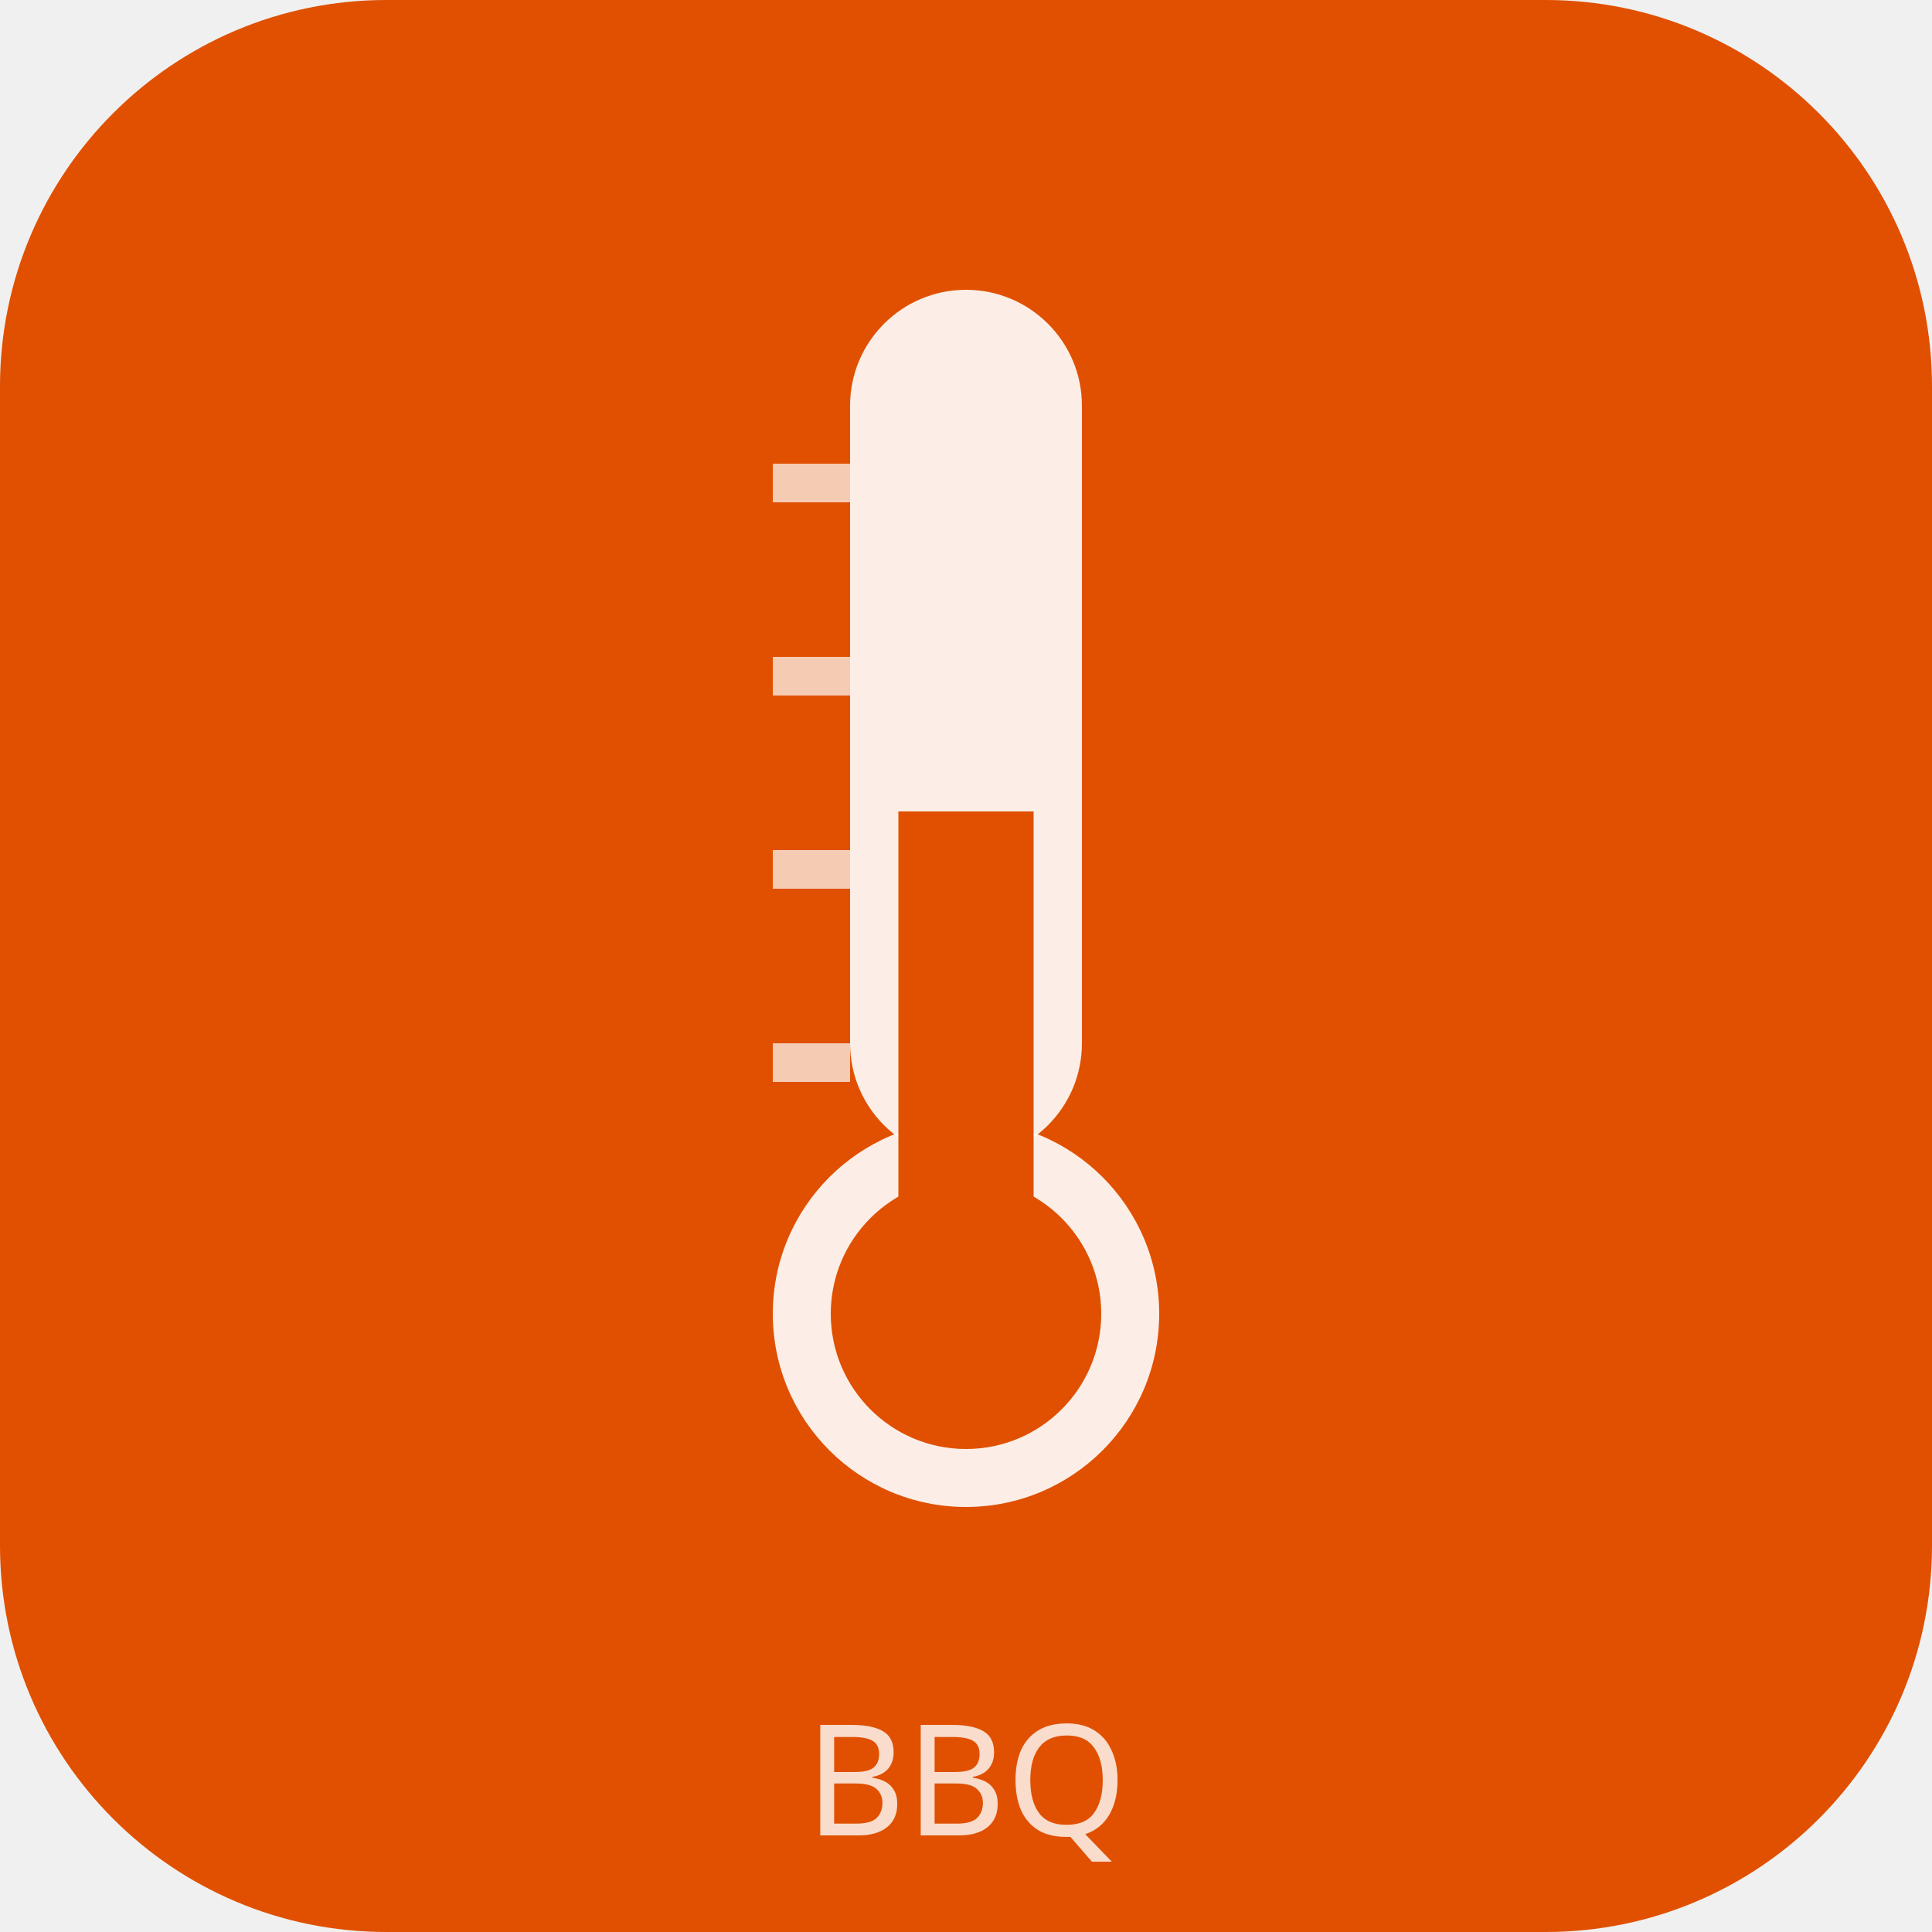
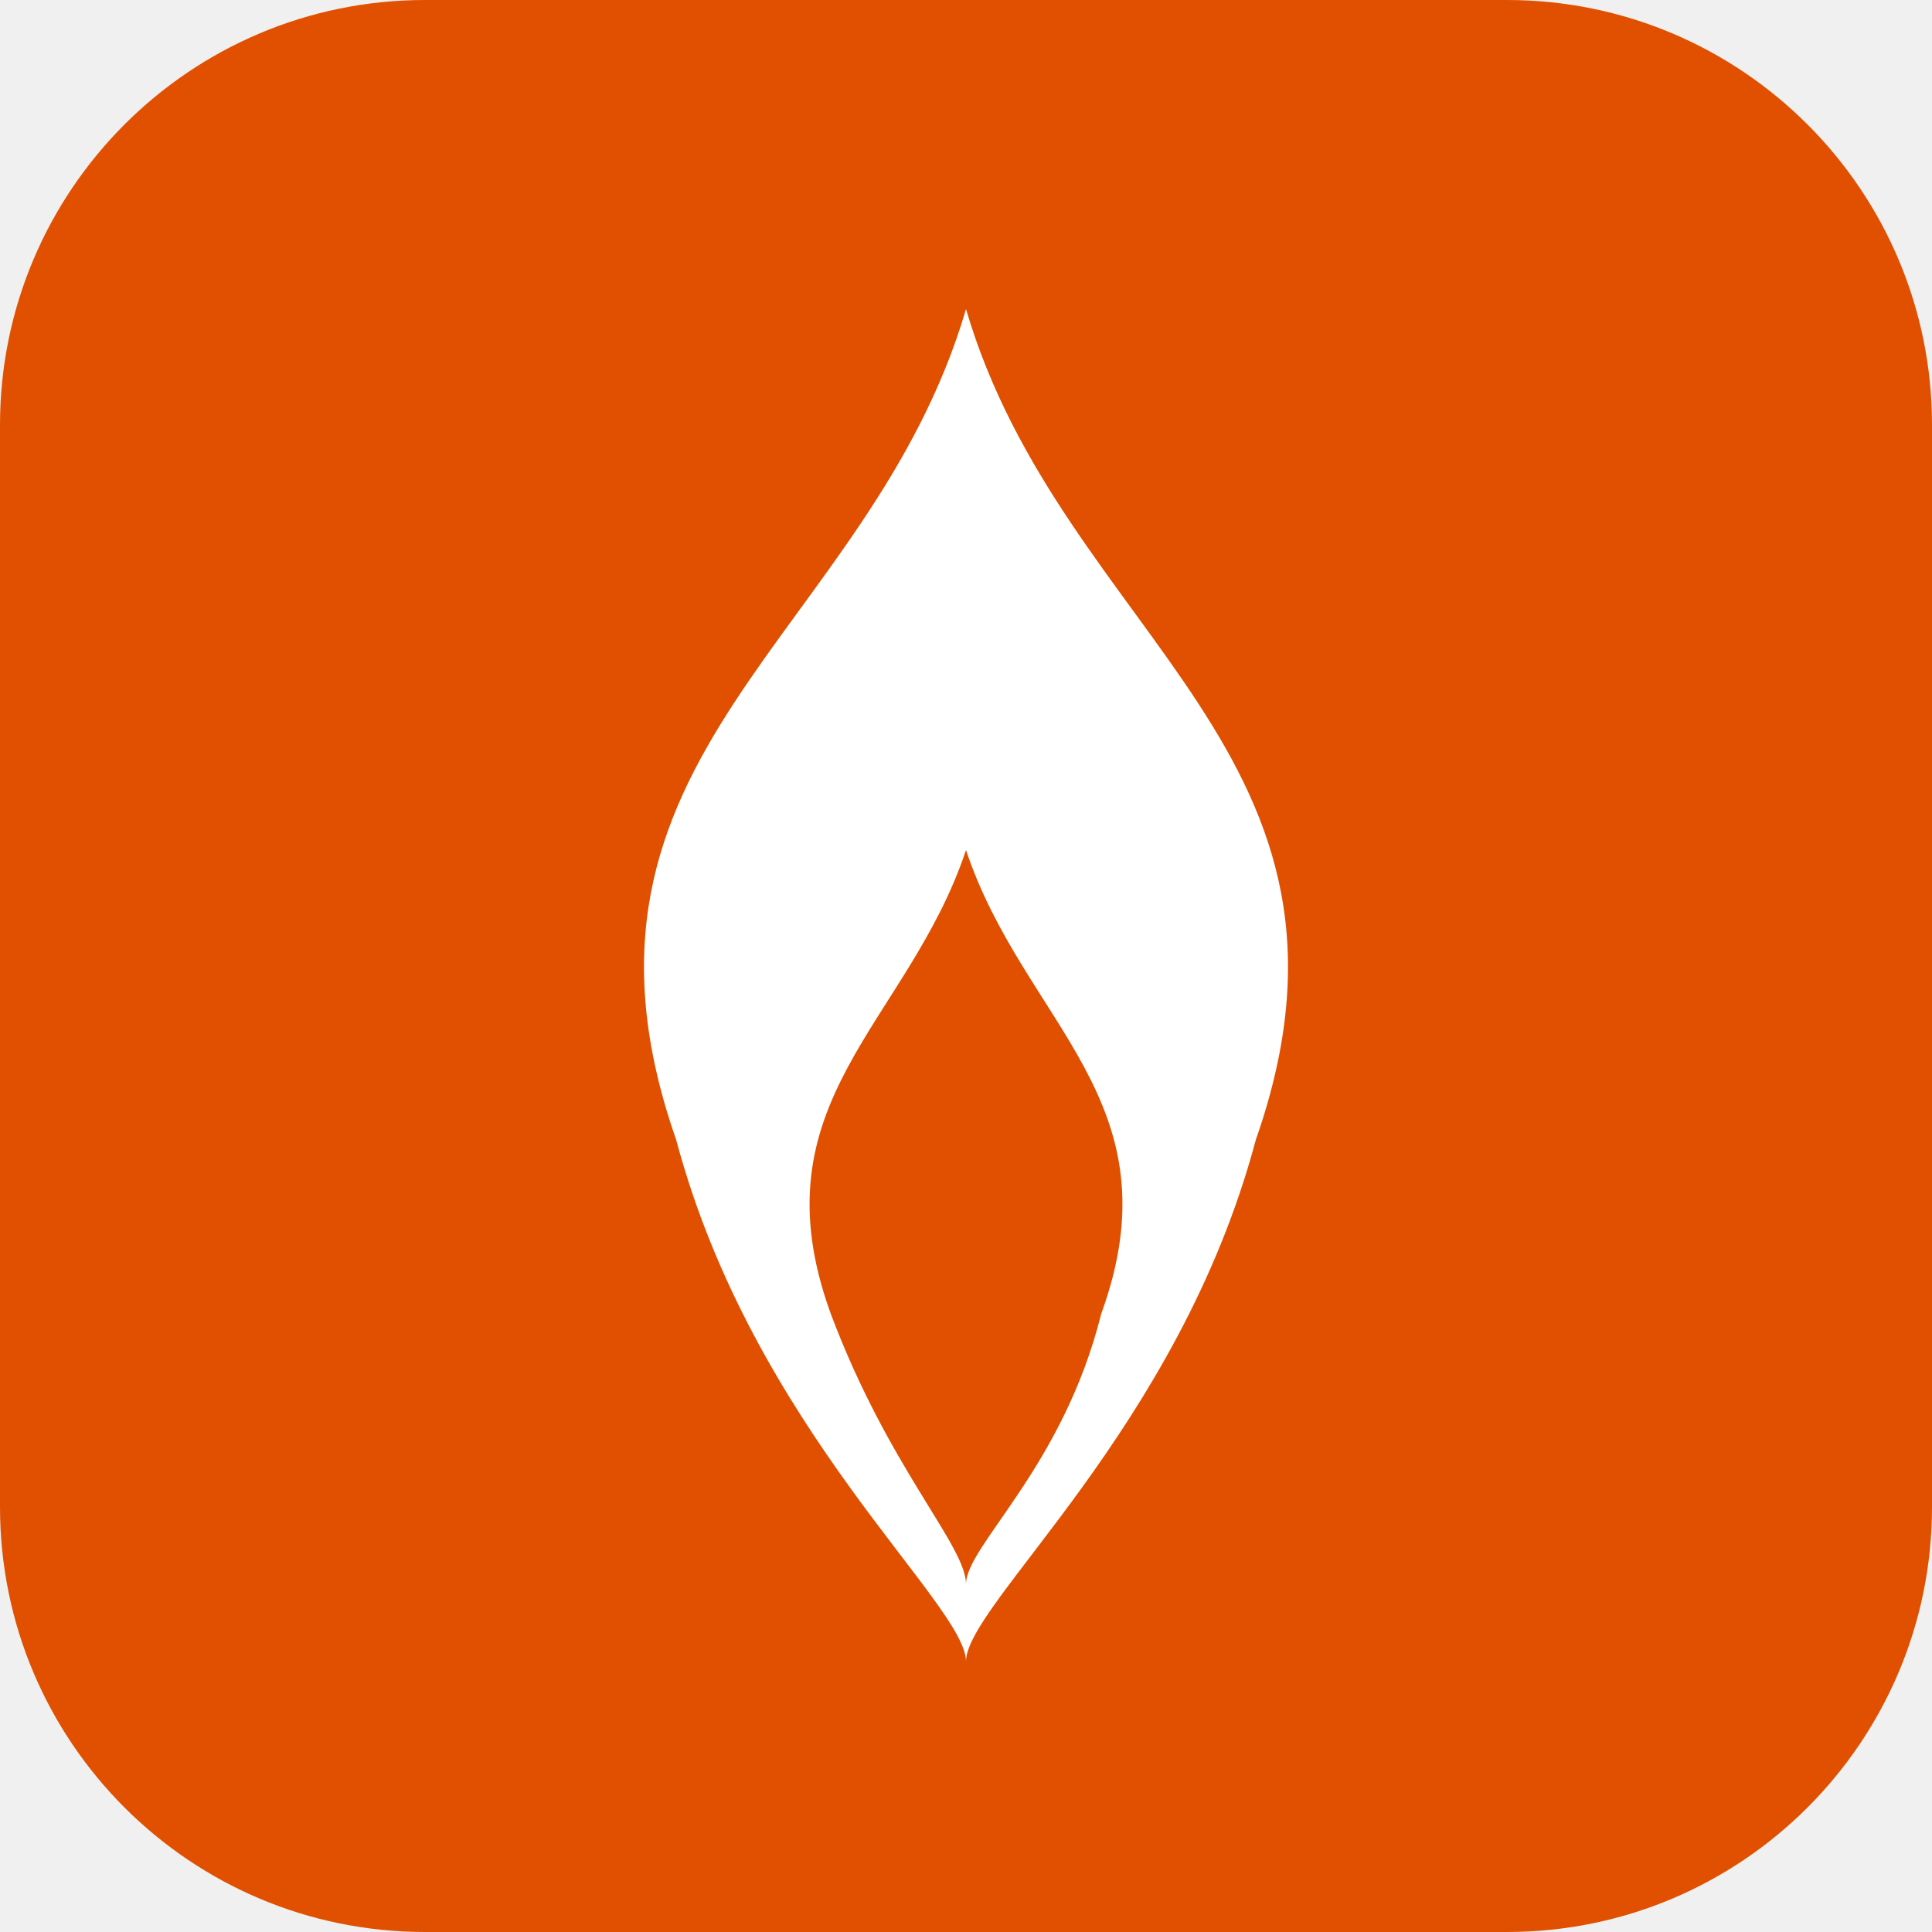
<svg xmlns="http://www.w3.org/2000/svg" viewBox="0 0 100 100">
-   <rect width="100" height="100" rx="20" fill="#E05000" />
-   <rect x="44" y="15" width="12" height="45" rx="6" fill="white" opacity="0.9" />
-   <circle cx="50" cy="68" r="10" fill="white" opacity="0.9" />
-   <rect x="46.5" y="42" width="7" height="20" fill="#E05000" />
-   <circle cx="50" cy="68" r="7" fill="#E05000" />
-   <line x1="44" y1="25" x2="40" y2="25" stroke="white" stroke-width="2" opacity="0.7" />
-   <line x1="44" y1="35" x2="40" y2="35" stroke="white" stroke-width="2" opacity="0.7" />
-   <line x1="44" y1="45" x2="40" y2="45" stroke="white" stroke-width="2" opacity="0.7" />
-   <line x1="44" y1="55" x2="40" y2="55" stroke="white" stroke-width="2" opacity="0.7" />
-   <text x="50" y="95" font-family="sans-serif" font-size="8" fill="white" text-anchor="middle" opacity="0.8">BBQ</text>
+   <rect width="100" height="100" rx="22" fill="#E05000" />
+   <path d="M50 16            C 45 33 28 39 35 59            C 39 74 50 83 50 86            C 50 83 61 74 65 59            C 72 39 55 33 50 16 Z" fill="#ffffff" />
+   <path d="M50 44            C 47 53 39 57 43 68            C 46 76 50 80 50 82            C 50 80 55 76 57 68            C 61 57 53 53 50 44 Z" fill="#E05000" />
</svg>
